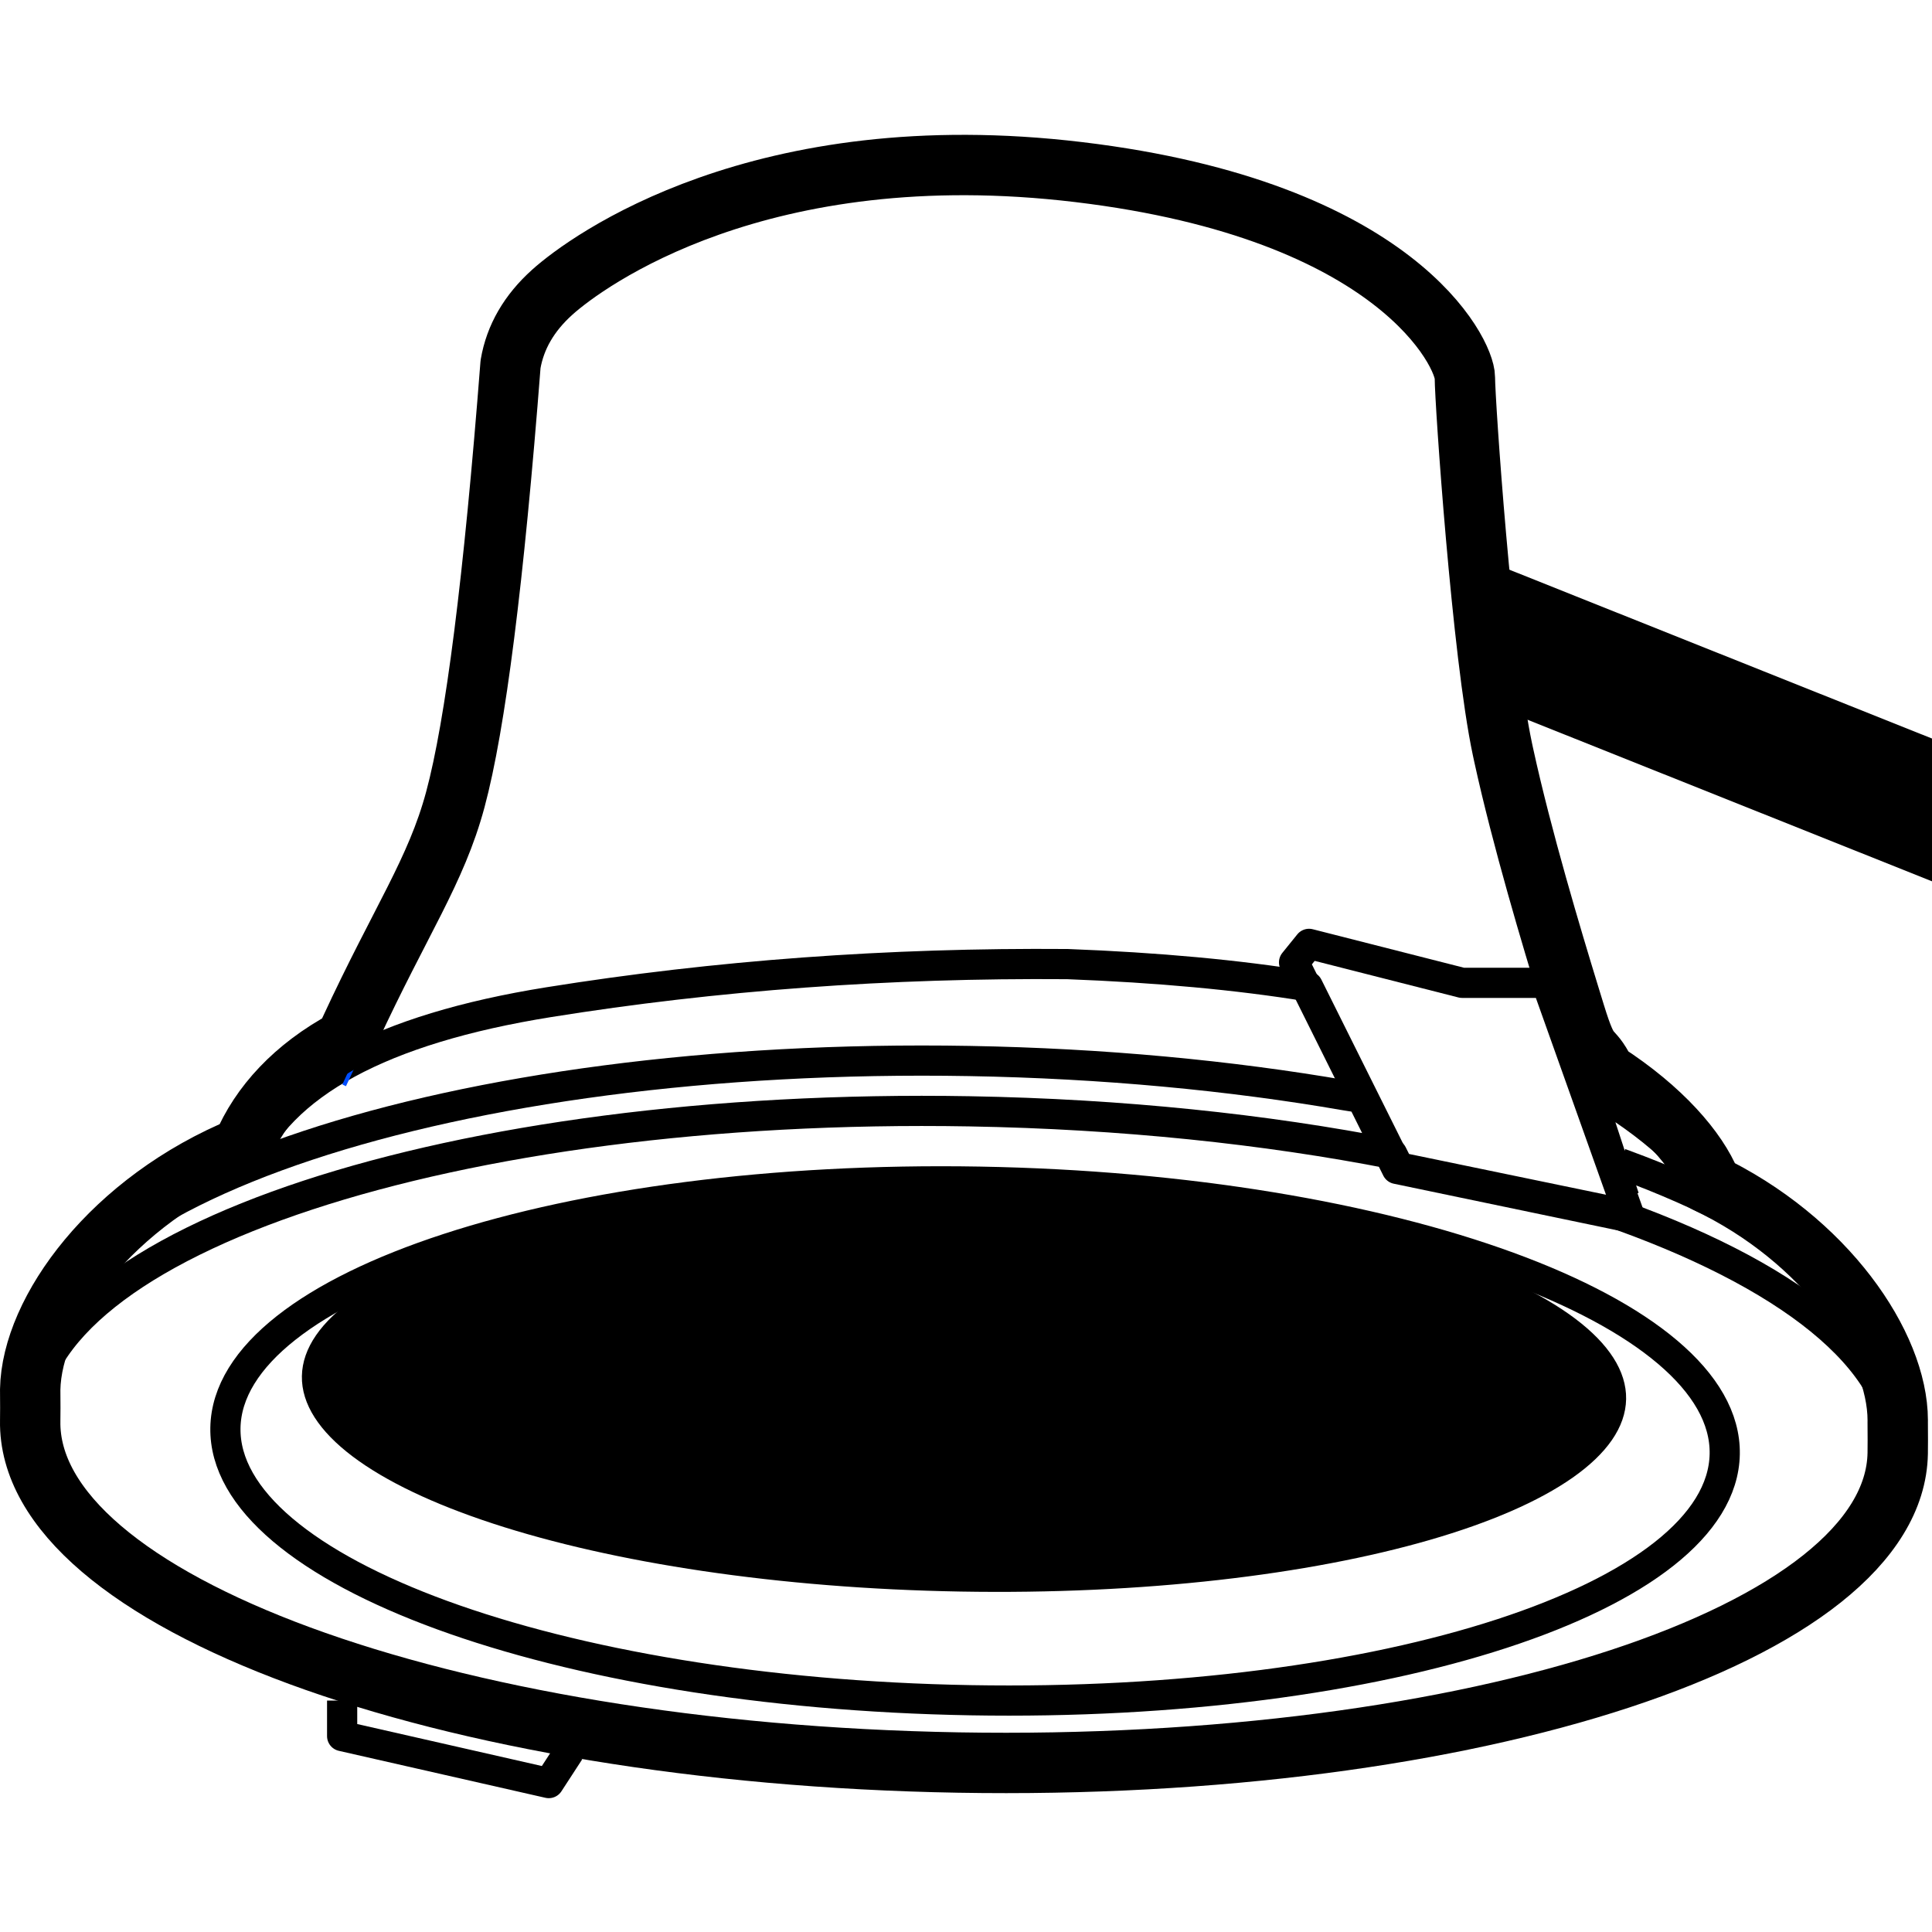
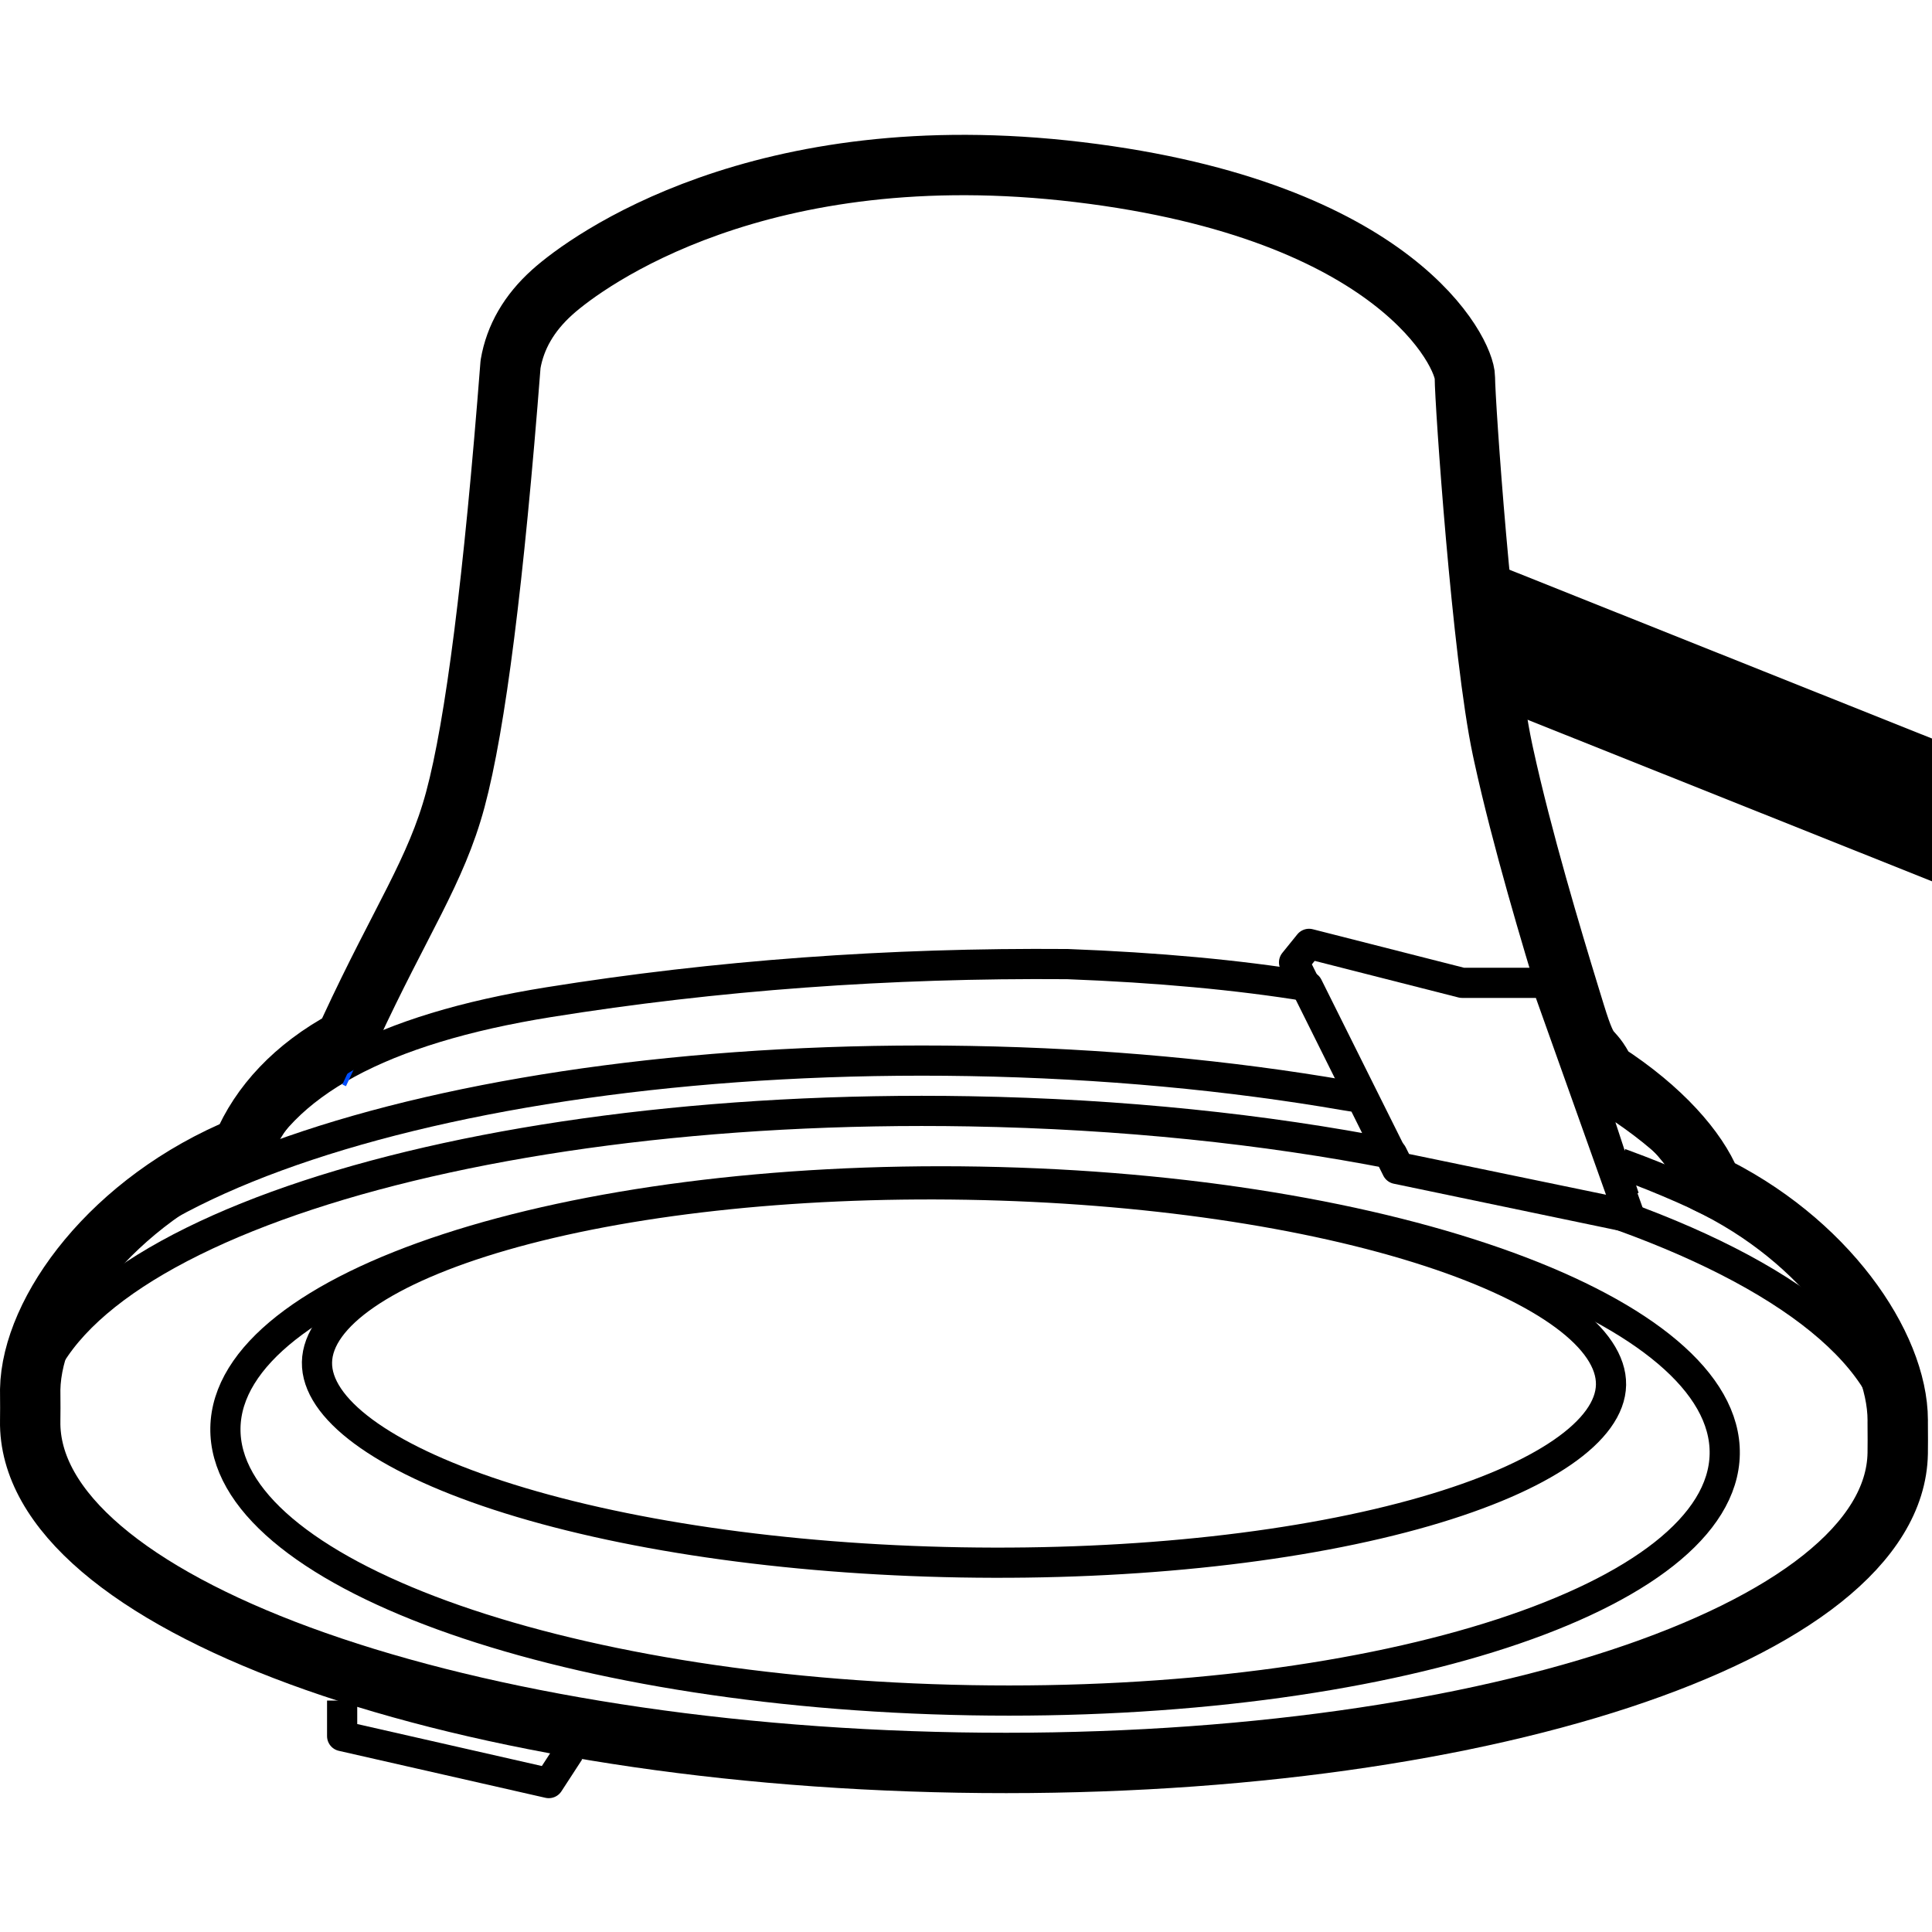
<svg xmlns="http://www.w3.org/2000/svg" width="960px" height="960px" viewBox="0 0 960 960" version="1.1">
  <g id="drivers/dimmable_spot_leptiter/assets/icon" stroke="none" stroke-width="1" fill="none" fill-rule="evenodd">
-     <path d="M477.235,790.835 C658.934,793.999 807.024,751.194 808.008,695.228 C808.983,639.262 662.481,591.328 480.782,588.165 C299.083,585.001 150.993,627.806 150.008,683.772 C149.034,739.738 295.536,787.672 477.235,790.835 Z" id="Oval" fill="#000000" />
+     <path d="M477.365,776.337 C565.103,777.864 647.448,768.591 708.307,751 C767.015,734.031 800.11,710.803 800.51,688.097 C800.905,665.39 768.643,641.025 710.565,622.023 C650.359,602.325 568.388,590.191 480.651,588.663 C392.914,587.136 310.568,596.409 249.71,614 C191.002,630.969 157.907,654.197 157.507,676.903 C157.112,699.61 189.374,723.975 247.451,742.977 C307.657,762.675 389.628,774.809 477.365,776.337 Z" id="Oval" stroke="#000000" stroke-width="15" />
    <path d="M482.266,844.832 C687.988,848.433 855.763,793.672 857.008,722.52 C858.24,651.369 692.473,590.769 486.751,587.168 C281.028,583.567 113.254,638.328 112.008,709.48 C110.777,780.631 276.544,841.231 482.266,844.832 Z" id="Oval" stroke="#000000" stroke-width="15" stroke-linejoin="round" />
    <path d="M15,705.912 C16.571,616.556 225.573,547.739 481.828,552.206 C557.507,553.525 628.843,561.088 691.761,573.394 L695.071,580.013 L797.65,601.234 C887.839,632.346 943.811,675.402 943,722.088 C941.429,811.444 732.427,880.261 476.172,875.794 C219.917,871.328 13.447,795.269 15,705.912 Z" id="Combined-Shape" stroke="#000000" stroke-width="15" stroke-linejoin="round" />
    <path d="M942.991,698 C943.755,653.579 894.637,612.406 814.28,581.476 C811.231,580.302 808.137,579.144 805,578 M675,545.312 L668.388,544.262 C611.355,534.402 548.199,528.375 481.689,527.207 C225.505,522.709 16.561,592.012 15,682" id="Shape" stroke="#000000" stroke-width="15" stroke-linejoin="round" />
    <path d="M807.091,595.069 L789,540 C822.389,559.9 842.722,578.566 850,596 M122,579.82 C139.274,538.588 189.486,511.309 272.637,497.982 C355.788,484.655 441.707,478.345 530.395,479.054 C575.325,480.765 615.148,484.443 649.863,490.089 L694.767,580.212 L761,594" id="Shape" stroke="#000000" stroke-width="15" stroke-linejoin="round" />
    <path d="M171.008,539.31 C197.989,481.626 216.467,434.248 226.443,397.176 C236.419,360.104 245.553,288.016 253.846,180.912 C256.147,167.448 263.032,155.545 274.499,145.204 C291.7,129.693 377.815,66.536 535.85,85.527 C693.886,104.519 727.293,175.615 727.293,187.493 C727.293,199.371 735.862,324.887 745.934,372.173 C756.007,419.458 774.284,478.623 781.938,503.527 C789.591,528.43 797.008,540.59 797.008,554" id="Path-8" stroke="#004DFF" stroke-width="2" />
    <path d="M536.139,85.529 C694.425,104.53 727.885,175.659 727.885,187.543 C727.885,199.426 736.467,325.001 746.555,372.308 L747.17,375.161 C756.227,416.716 771.218,466.568 779.725,494.319 L782.616,503.724 C790.194,528.353 790.194,517.906 797.707,532.865 C825.936,551.126 843.353,571.478 849.96,587.653 L847.804,587.603 C907.46,615.94 942.898,668.501 942.972,705.627 L942.963,706.753 C943.023,713.556 943.023,718.689 942.963,722.15 C941.393,811.47 732.403,880.259 476.162,875.794 C219.922,871.329 13.464,795.302 15.008,705.981 C15.076,702.492 15.076,697.317 15.008,690.458 C15.695,651.375 55.481,596.65 121.261,569.717 L120.561,569.705 C129.249,548.993 146.257,530.448 171.585,516.776 L173.952,511.685 C199.224,457.106 216.654,432.915 226.242,397.324 C236.234,360.234 245.383,288.113 253.689,180.959 C255.994,167.488 262.889,155.58 274.374,145.234 C291.602,129.715 377.854,66.528 536.139,85.529 Z" id="Path" stroke="#000000" stroke-width="30" stroke-linejoin="round" />
    <polygon id="Path-9" stroke="#000000" stroke-width="15" stroke-linejoin="round" points="643.008 478.207 694.079 580.835 810.008 605 768.454 488.359 726.508 488.359 650.453 469" />
    <polyline id="Path-10" stroke="#000000" stroke-width="15" stroke-linejoin="round" points="170.008 845 170.008 862.656 272.68 886 283.008 870.12" />
    <path d="M732.634,276.686 C734.326,277.038 736.013,277.528 737.679,278.163 L738.186,278.361 L960,366.973 L960,437.921 L741.027,350.446 C737.885,329.308 735.004,302.478 732.634,276.686 Z" id="Combined-Shape" fill="#000000" fill-rule="nonzero" />
  </g>
</svg>
